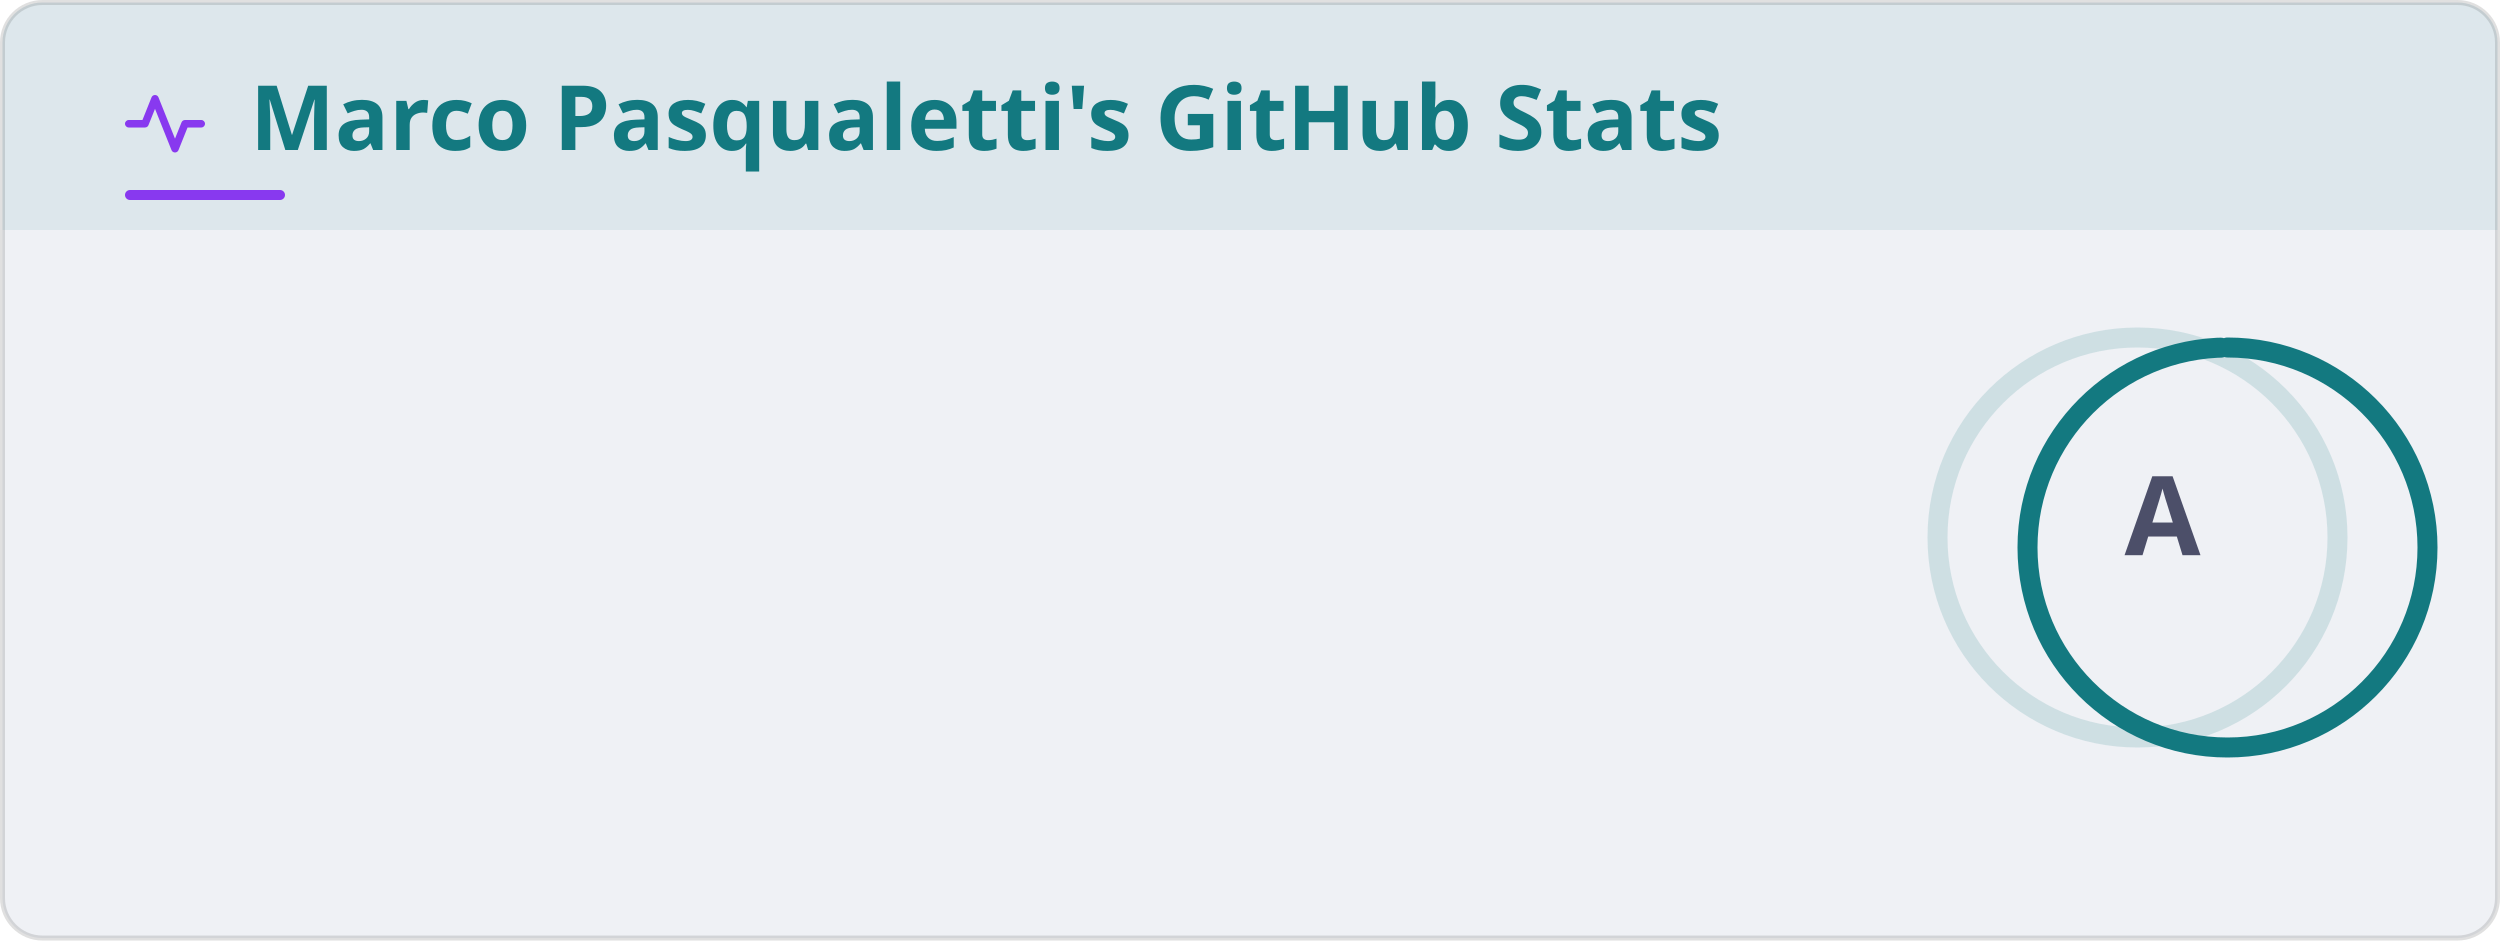
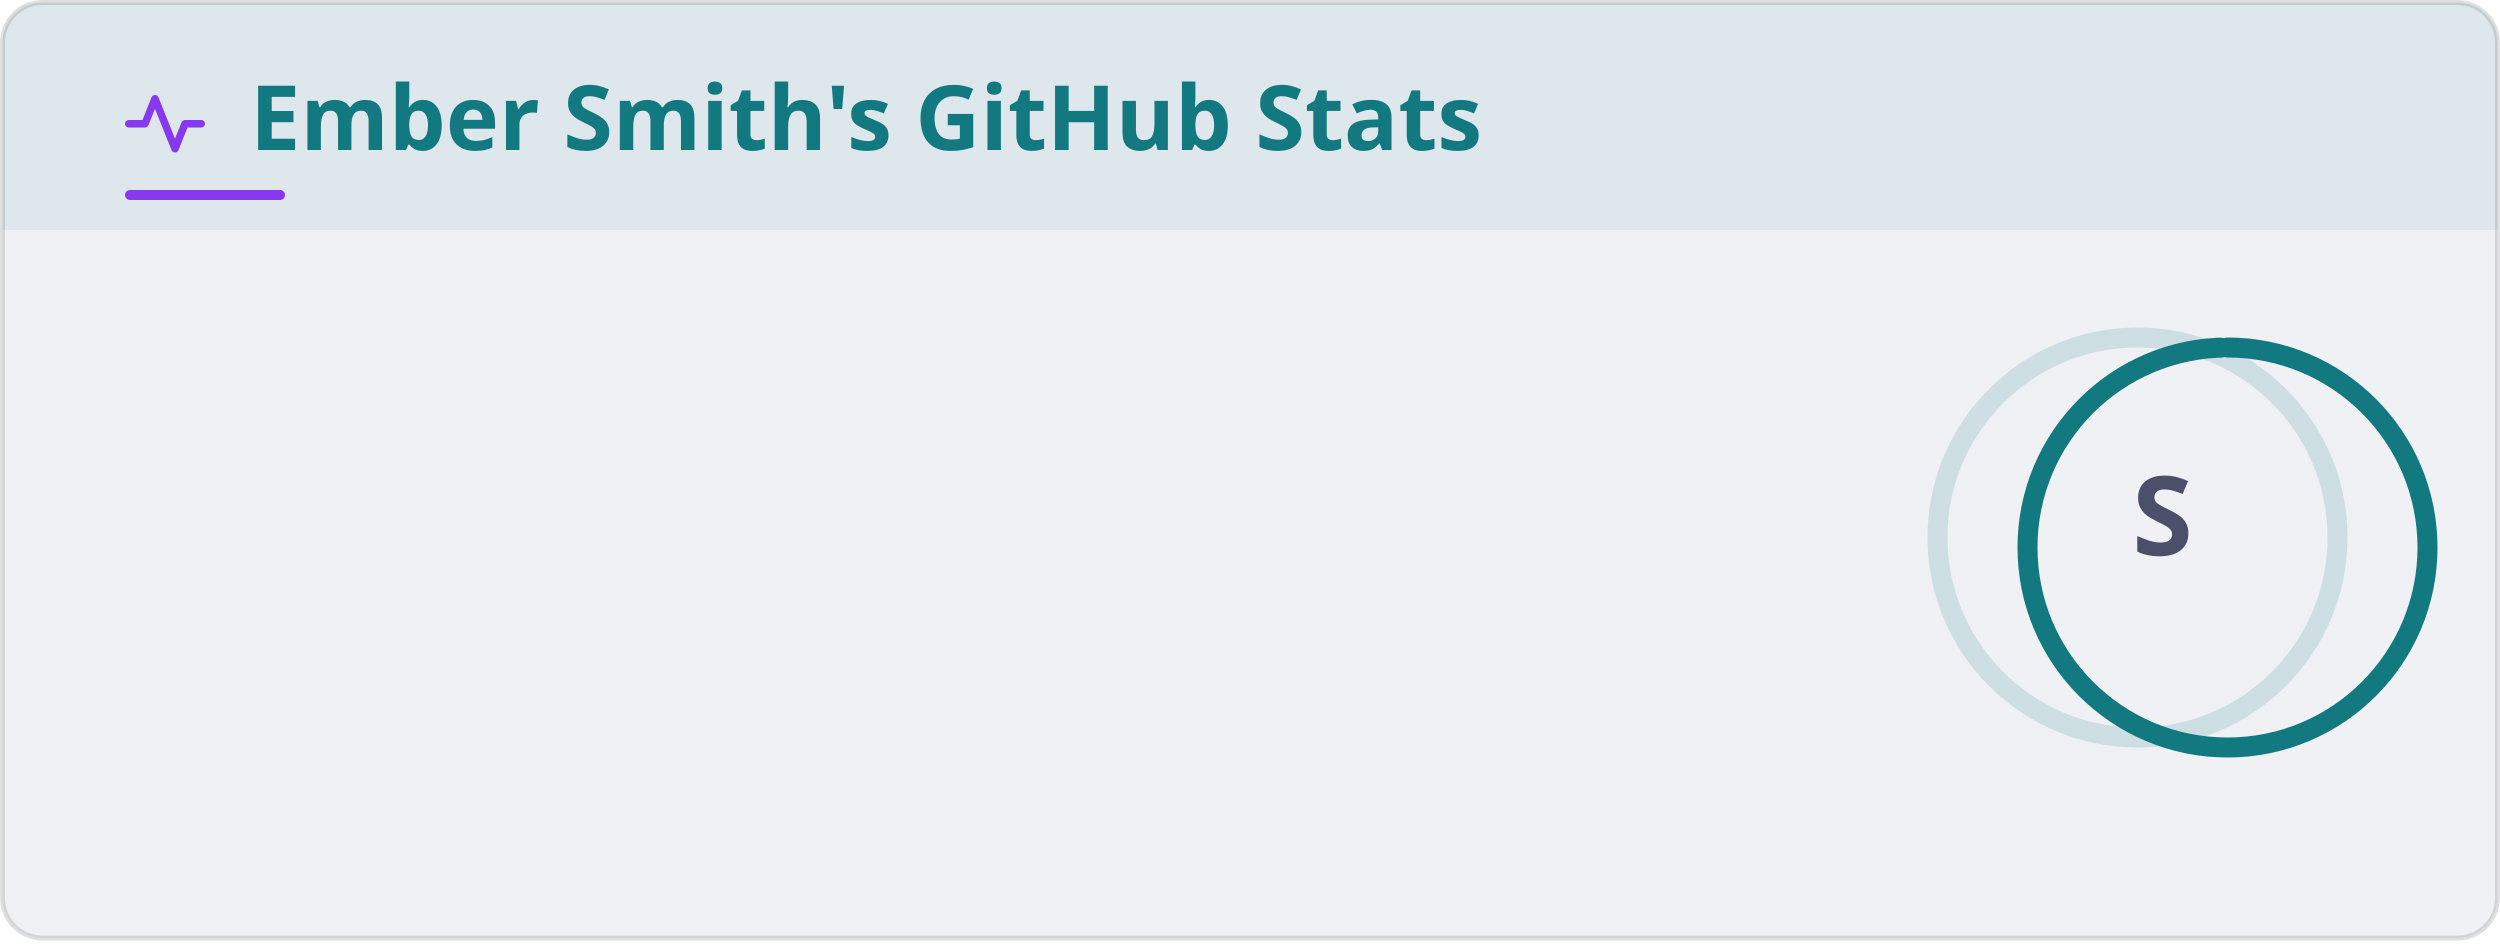
<svg xmlns="http://www.w3.org/2000/svg" width="500" height="189" viewBox="0 0 500 189" fill="none" role="img" aria-labelledby="title-id desc-id">
  <style>
    .header {
      font: 600 18px 'Segoe UI', Ubuntu, "Helvetica Neue", Sans-Serif;
      fill: #137980;
      animation: fadeInAnimation 0.8s ease-in-out forwards;
    }
    /* The icon reads against the title rather than with it, so it keeps its own color. */
    .title-icon {
      fill: #8839ef;
      animation: fadeInAnimation 0.8s ease-in-out forwards;
    }
    .title-accent {
      fill: #8839ef;
      animation: fadeInAnimation 0.8s ease-in-out forwards;
    }
    .title-band {
      fill: #137980;
      opacity: 0.08;
    }
    @supports(-moz-appearance: auto) {
      /* Selector detects Firefox */
      .header {
        font-size: 15.5px;
      }
    }
    .stat {
      font: 400 14px 'Segoe UI', Ubuntu, "Helvetica Neue", Sans-Serif;
      fill: #4c4f69;
      font-variant-numeric: tabular-nums;
    }
    @supports(-moz-appearance: auto) {
      /* Selector detects Firefox */
      .stat {
        font-size: 12px;
      }
    }
    .stagger {
      opacity: 0;
      animation: fadeInAnimation 0.3s ease-in-out forwards;
    }
    .rank-text {
      font: 700 22px 'Segoe UI', Ubuntu, "Helvetica Neue", Sans-Serif;
      fill: #4c4f69;
      animation: scaleInAnimation 0.3s ease-in-out forwards;
    }
    .rank-percentile-header {
      font-size: 14px;
    }
    .rank-percentile-text {
      font-size: 16px;
    }
    /* Labels recede so that the values read first. */
    .not_bold {
      font-weight: 400;
      opacity: 0.75;
    }
    .bold {
      font-weight: 600;
    }
    .icon {
      fill: #8839ef;
      opacity: 0.75;
      display: block;
    }
    .rank-circle-rim {
      stroke: #137980;
      fill: none;
      stroke-width: 4;
      opacity: 0.15;
    }
    .rank-circle {
      stroke: #137980;
      stroke-dasharray: 250;
      fill: none;
      stroke-width: 4;
      stroke-linecap: round;
      opacity: 1;
      transform-origin: -10px 8px;
      transform: rotate(-90deg);
      animation: rankAnimation 0.8s forwards ease-in-out;
    }
    @keyframes rankAnimation {
      from {
        stroke-dashoffset: 251.327;
      }
      to {
-         stroke-dashoffset: 37.76;
+         stroke-dashoffset: 1.612;
      }
    }
    /* Animations */
    @keyframes scaleInAnimation {
      from {
        transform: translate(-5px, 5px) scale(0);
      }
      to {
        transform: translate(-5px, 5px) scale(1);
      }
    }
    @keyframes fadeInAnimation {
      from {
        opacity: 0;
      }
      to {
        opacity: 1;
      }
    }
    @media (prefers-reduced-motion: reduce) {
      * {
        animation-duration: 0s !important;
        animation-delay: 0s !important;
      }
    }
  </style>
  <rect data-testid="card-bg" class="card-bg" x="0.5" y="0.5" rx="8" height="99%" stroke="#0000001f" width="499" fill="#eff1f5" stroke-opacity="1" />
  <path data-testid="title-band" class="title-band" d="M0.5 8.5a8 8 0 0 1 8 -8h483a8 8 0 0 1 8 8v37.5h-499z" />
  <g data-testid="card-title" transform="translate(25, 30)">
    <g>
      <svg class="title-icon" x="0" y="-13" viewBox="0 0 16 16" version="1.1" width="16" height="16">
        <path d="M6 2c.306 0 .582.187.696.471L10 10.731l1.304-3.26A.751.751 0 0 1 12 7h3.25a.75.75 0 0 1 0 1.5h-2.742l-1.812 4.529a.751.751 0 0 1-1.392 0L6 4.769l-1.304 3.26A.751.751 0 0 1 4 8.5H.75a.75.75 0 0 1 0-1.5h2.742l1.812-4.529A.751.751 0 0 1 6 2Z" />
      </svg>
    </g>
    <g transform="translate(25, 0)">
-       <text x="0" y="0" class="header" data-testid="header">Marco Pasqualetti's GitHub Stats</text>
+       <text x="0" y="0" class="header" data-testid="header">Ember Smith's GitHub Stats</text>
    </g>
    <rect data-testid="title-accent" class="title-accent" x="0" y="8" width="32" height="2" rx="1" />
  </g>
  <g data-testid="main-card-body" transform="translate(0, 55)">
    <g data-testid="rank-circle" transform="translate(437.5, 44.5)">
      <circle class="rank-circle-rim" cx="-10" cy="8" r="40" />
      <circle class="rank-circle" cx="-10" cy="8" r="40" />
      <g class="rank-text">
-         <text x="-5" alignment-baseline="central" dominant-baseline="central" text-anchor="middle" y="3" data-testid="level-rank-icon">A</text>
+         <text x="-5" alignment-baseline="central" dominant-baseline="central" text-anchor="middle" y="3" data-testid="level-rank-icon">S</text>
      </g>
    </g>
    <svg x="0" y="0">
      <g>
        <g class="stagger" style="animation-delay: 120ms" transform="translate(25, 0)">
          <svg data-testid="icon" class="icon" viewBox="0 0 16 16" version="1.1" width="16" height="16">
            <path fill-rule="evenodd" d="M8 .25a.75.75 0 01.673.418l1.882 3.815 4.21.612a.75.75 0 01.416 1.279l-3.046 2.97.719 4.192a.75.75 0 01-1.088.791L8 12.347l-3.766 1.98a.75.75 0 01-1.088-.79l.72-4.194L.818 6.374a.75.75 0 01.416-1.28l4.21-.611L7.327.668A.75.75 0 018 .25zm0 2.445L6.615 5.5a.75.75 0 01-.564.41l-3.097.45 2.24 2.184a.75.75 0 01.216.664l-.528 3.084 2.769-1.456a.75.75 0 01.698 0l2.77 1.456-.53-3.084a.75.75 0 01.216-.664l2.24-2.183-3.096-.45a.75.75 0 01-.564-.41L8 2.694v.001z" />
          </svg>
          <text class="stat not_bold" x="25" y="12.5">Total Stars Earned:</text>
-           <text class="stat bold" x="330" text-anchor="end" y="12.5" data-testid="stars">91</text>
+           <text class="stat bold" x="330" text-anchor="end" y="12.5" data-testid="stars">12.7k</text>
        </g>
      </g>
      <g transform="translate(0, 25)">
        <g class="stagger" style="animation-delay: 160ms" transform="translate(25, 0)">
          <svg data-testid="icon" class="icon" viewBox="0 0 16 16" version="1.1" width="16" height="16">
            <path fill-rule="evenodd" d="M1.643 3.143L.427 1.927A.25.25 0 000 2.104V5.75c0 .138.112.25.25.25h3.646a.25.25 0 00.177-.427L2.715 4.215a6.5 6.5 0 11-1.18 4.458.75.75 0 10-1.493.154 8.001 8.001 0 101.6-5.684zM7.75 4a.75.75 0 01.75.75v2.992l2.028.812a.75.75 0 01-.557 1.392l-2.5-1A.75.75 0 017 8.25v-3.5A.75.75 0 017.75 4z" />
          </svg>
          <text class="stat not_bold" x="25" y="12.5">Total Commits (last year):</text>
-           <text class="stat bold" x="330" text-anchor="end" y="12.5" data-testid="commits">1.1k</text>
+           <text class="stat bold" x="330" text-anchor="end" y="12.5" data-testid="commits">1.3k</text>
        </g>
      </g>
      <g transform="translate(0, 50)">
        <g class="stagger" style="animation-delay: 200ms" transform="translate(25, 0)">
          <svg data-testid="icon" class="icon" viewBox="0 0 16 16" version="1.1" width="16" height="16">
            <path fill-rule="evenodd" d="M7.177 3.073L9.573.677A.25.25 0 0110 .854v4.792a.25.25 0 01-.427.177L7.177 3.427a.25.25 0 010-.354zM3.75 2.5a.75.75 0 100 1.5.75.75 0 000-1.5zm-2.25.75a2.25 2.25 0 113 2.122v5.256a2.251 2.251 0 11-1.5 0V5.372A2.25 2.25 0 011.5 3.25zM11 2.5h-1V4h1a1 1 0 011 1v5.628a2.251 2.251 0 101.5 0V5A2.5 2.5 0 0011 2.5zm1 10.25a.75.75 0 111.5 0 .75.75 0 01-1.5 0zM3.75 12a.75.75 0 100 1.5.75.75 0 000-1.5z" />
          </svg>
          <text class="stat not_bold" x="25" y="12.5">Total PRs:</text>
-           <text class="stat bold" x="330" text-anchor="end" y="12.5" data-testid="prs">1.4k</text>
+           <text class="stat bold" x="330" text-anchor="end" y="12.5" data-testid="prs">1.5k</text>
        </g>
      </g>
      <g transform="translate(0, 75)">
        <g class="stagger" style="animation-delay: 240ms" transform="translate(25, 0)">
          <svg data-testid="icon" class="icon" viewBox="0 0 16 16" version="1.1" width="16" height="16">
            <path fill-rule="evenodd" d="M8 1.5a6.5 6.5 0 100 13 6.5 6.5 0 000-13zM0 8a8 8 0 1116 0A8 8 0 010 8zm9 3a1 1 0 11-2 0 1 1 0 012 0zm-.25-6.25a.75.75 0 00-1.5 0v3.5a.75.75 0 001.5 0v-3.5z" />
          </svg>
          <text class="stat not_bold" x="25" y="12.5">Total Issues:</text>
-           <text class="stat bold" x="330" text-anchor="end" y="12.5" data-testid="issues">427</text>
+           <text class="stat bold" x="330" text-anchor="end" y="12.5" data-testid="issues">289</text>
        </g>
      </g>
      <g transform="translate(0, 100)">
        <g class="stagger" style="animation-delay: 280ms" transform="translate(25, 0)">
          <svg data-testid="icon" class="icon" viewBox="0 0 16 16" version="1.1" width="16" height="16">
            <path fill-rule="evenodd" d="M2 2.5A2.5 2.5 0 014.5 0h8.75a.75.75 0 01.75.75v12.5a.75.75 0 01-.75.75h-2.5a.75.75 0 110-1.5h1.75v-2h-8a1 1 0 00-.714 1.7.75.75 0 01-1.072 1.05A2.495 2.495 0 012 11.5v-9zm10.5-1V9h-8c-.356 0-.694.074-1 .208V2.5a1 1 0 011-1h8zM5 12.25v3.25a.25.25 0 00.4.2l1.45-1.087a.25.25 0 01.3 0L8.6 15.7a.25.25 0 00.4-.2v-3.25a.25.25 0 00-.25-.25h-3.5a.25.25 0 00-.25.25z" />
          </svg>
          <text class="stat not_bold" x="25" y="12.5">Contributed to (last year):</text>
-           <text class="stat bold" x="330" text-anchor="end" y="12.5" data-testid="contribs">48</text>
+           <text class="stat bold" x="330" text-anchor="end" y="12.5" data-testid="contribs">14</text>
        </g>
      </g>
    </svg>
  </g>
</svg>
